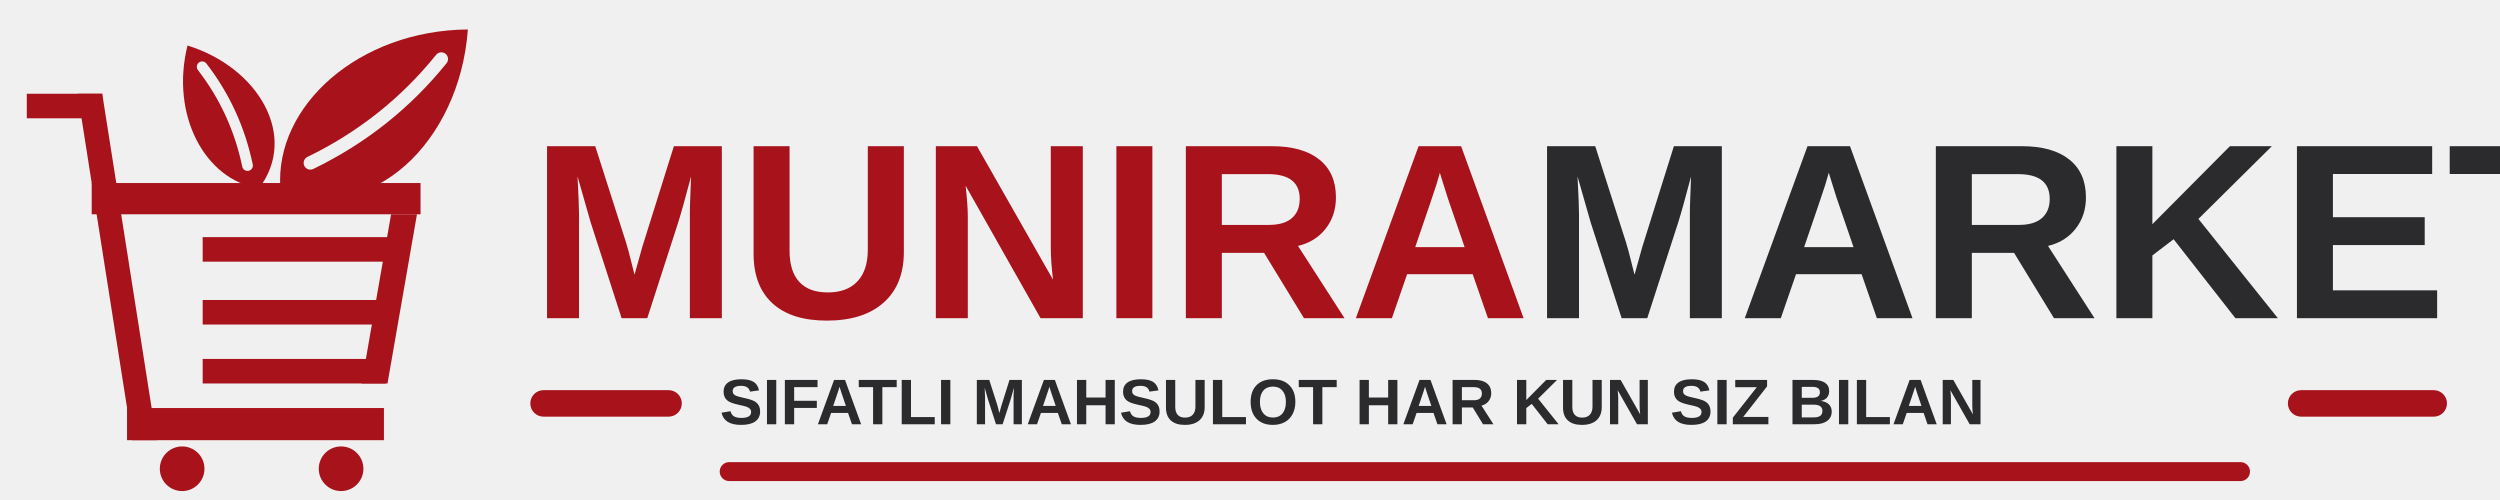
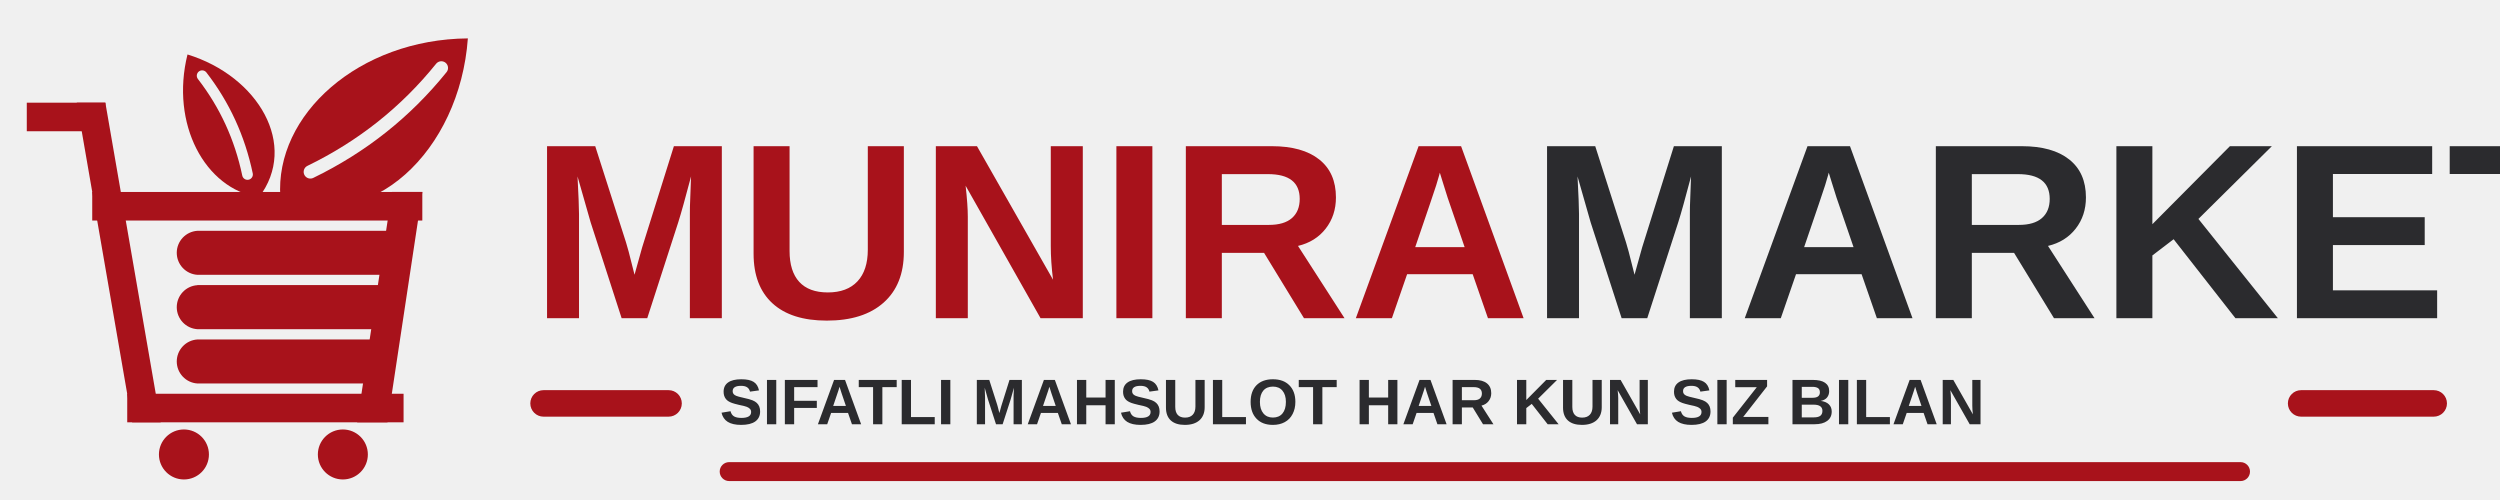
<svg xmlns="http://www.w3.org/2000/svg" viewBox="0 0 660 132" width="660" height="132" role="img" aria-label="MuniraMarket">
-   <g transform="translate(2.357143 5.892857) scale(2.357143)">
-     <mask id="h-cut" maskUnits="userSpaceOnUse" x="-1" y="-2.5" width="56" height="56">
-       <rect x="-1" y="-2.5" width="56" height="56" fill="#fff" />
+   <g transform="translate(2.357143 8.25) scale(2.357143)">
+     <mask id="h-cut" maskUnits="userSpaceOnUse" x="-1" y="-3.5" width="56" height="56">
+       <rect x="-1" y="-3.5" width="56" height="56" fill="#fff" />
      <path d="M26.72 16.04Q25.43 9.88 21.64 4.98" fill="none" stroke="#000" stroke-width="1.2" stroke-linecap="round" />
      <path d="M33.76 15.75Q42.45 11.53 48.43 4.11" fill="none" stroke="#000" stroke-width="1.5" stroke-linecap="round" />
    </mask>
    <g mask="url(#h-cut)" fill="#a8121b">
-       <path d="M2 8L10.45 8L10.45 10.75L2 10.75z" />
-       <path d="M7.7 8L10.45 8L16.55 46.8L13.8 46.8z" />
-       <path d="M9.27 18L46.1 18L46.1 21.5L9.27 21.5z" />
-       <path d="M42.8 21.5L45.7 21.5L42.4 40.45L39.5 40.45z" />
-       <path d="M21.7 24.06L45.05 24.06L44.58 26.81L21.7 26.81z" />
-       <path d="M21.7 31.1L43.83 31.1L43.35 33.85L21.7 33.85z" />
-       <path d="M21.7 37.7L42.68 37.7L42.2 40.45L21.7 40.45z" />
-       <path d="M13.23 43.2L42 43.2L42 46.8L13.23 46.8z" />
-       <path d="M16.9 50a2.5 2.5 0 1 0 5 0a2.5 2.5 0 1 0-5 0z" />
-       <path d="M34.7 50a2.5 2.5 0 1 0 5 0a2.5 2.5 0 1 0-5 0z" />
+       <path d="M2 8L10.8 8L10.8 11.2L2 11.2z" />
+       <path d="M7.6 8L10.8 8L17 43.8L13.8 43.8z" />
+       <path d="M9.33 18L46.3 18L46.3 21.2L9.33 21.2z" />
+       <path d="M42.9 18L46.3 18L42.4 43.8L39 43.8z" />
+       <path d="M21.11 22.35L44.95 22.35L44.1 27.28L21.11 27.28a2.47 2.47 0 0 1 0-4.93z" />
+       <path d="M21.11 28.43L43.9 28.43L43.05 33.37L21.11 33.37a2.47 2.47 0 0 1 0-4.93z" />
+       <path d="M21.11 34.52L42.85 34.52L42 39.45L21.11 39.45a2.47 2.47 0 0 1 0-4.93z" />
+       <path d="M13.25 40.6L44.2 40.6L44.2 43.8L13.25 43.8z" />
+       <path d="M16.8 47.4a2.8 2.8 0 1 0 5.6 0a2.8 2.8 0 1 0-5.6 0z" />
+       <path d="M34.6 47.4a2.8 2.8 0 1 0 5.6 0a2.8 2.8 0 1 0-5.6 0z" />
      <path d="M28 18.6C32.46 12.77 27.93 5.04 20 2.6C18.07 10.37 21.93 17.64 28 18.6z" />
      <path d="M30.4 18.6C40.58 22.95 50.5 13.36 51.4 0.8C39.22 0.9 29.75 9.32 30.4 18.6z" />
    </g>
  </g>
  <text x="140" y="84" textLength="250" lengthAdjust="spacingAndGlyphs" font-family="'Arial Black','Helvetica Neue',Arial,'Segoe UI',system-ui,sans-serif" font-weight="900" font-size="66" fill="#a8121b">MUNIRA</text>
  <text x="404" y="84" textLength="242" lengthAdjust="spacingAndGlyphs" font-family="'Arial Black','Helvetica Neue',Arial,'Segoe UI',system-ui,sans-serif" font-weight="900" font-size="66" fill="#2b2b2e">MARKET</text>
  <rect x="140" y="103" width="40" height="7" rx="3.5" fill="#a8121b" />
  <text x="190" y="112" textLength="404" lengthAdjust="spacingAndGlyphs" font-family="'Arial Black','Helvetica Neue',Arial,'Segoe UI',system-ui,sans-serif" font-weight="800" font-size="17" fill="#2b2b2e">SIFATLI MAHSULOT HAR KUN SIZ BILAN</text>
  <rect x="604" y="103" width="42" height="7" rx="3.5" fill="#a8121b" />
  <rect x="190" y="122" width="404" height="5" rx="2.5" fill="#a8121b" />
</svg>
